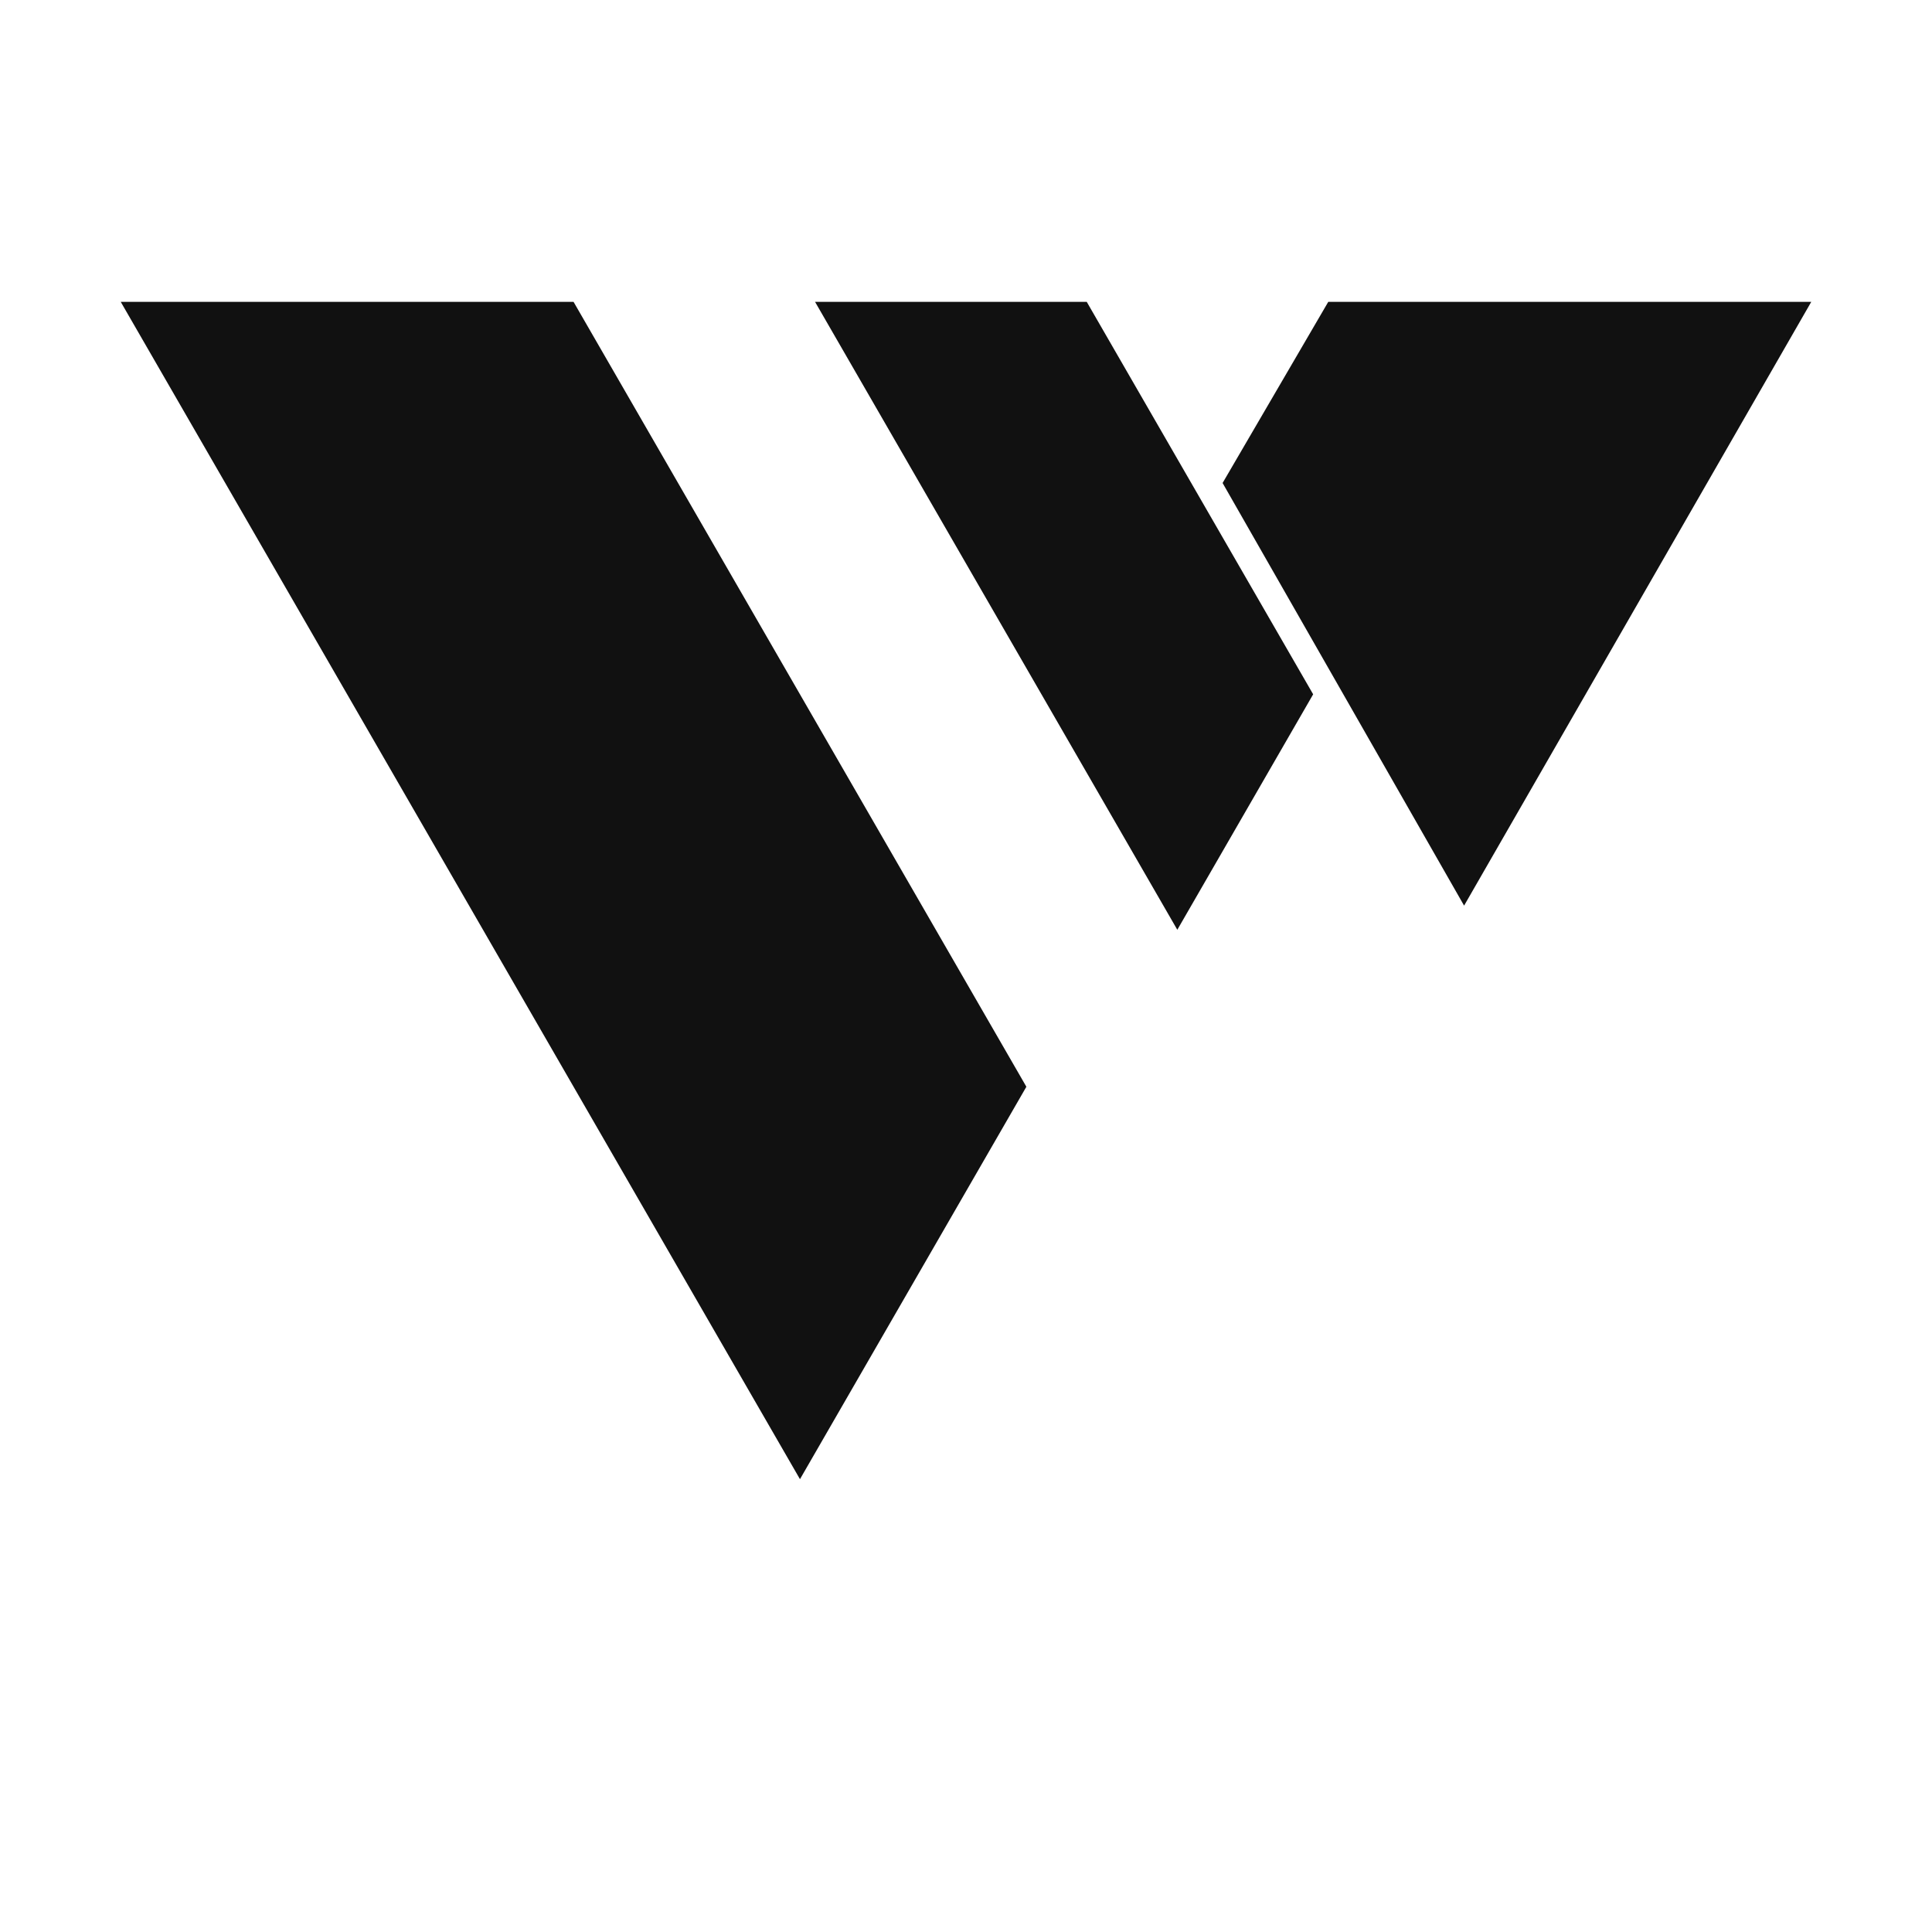
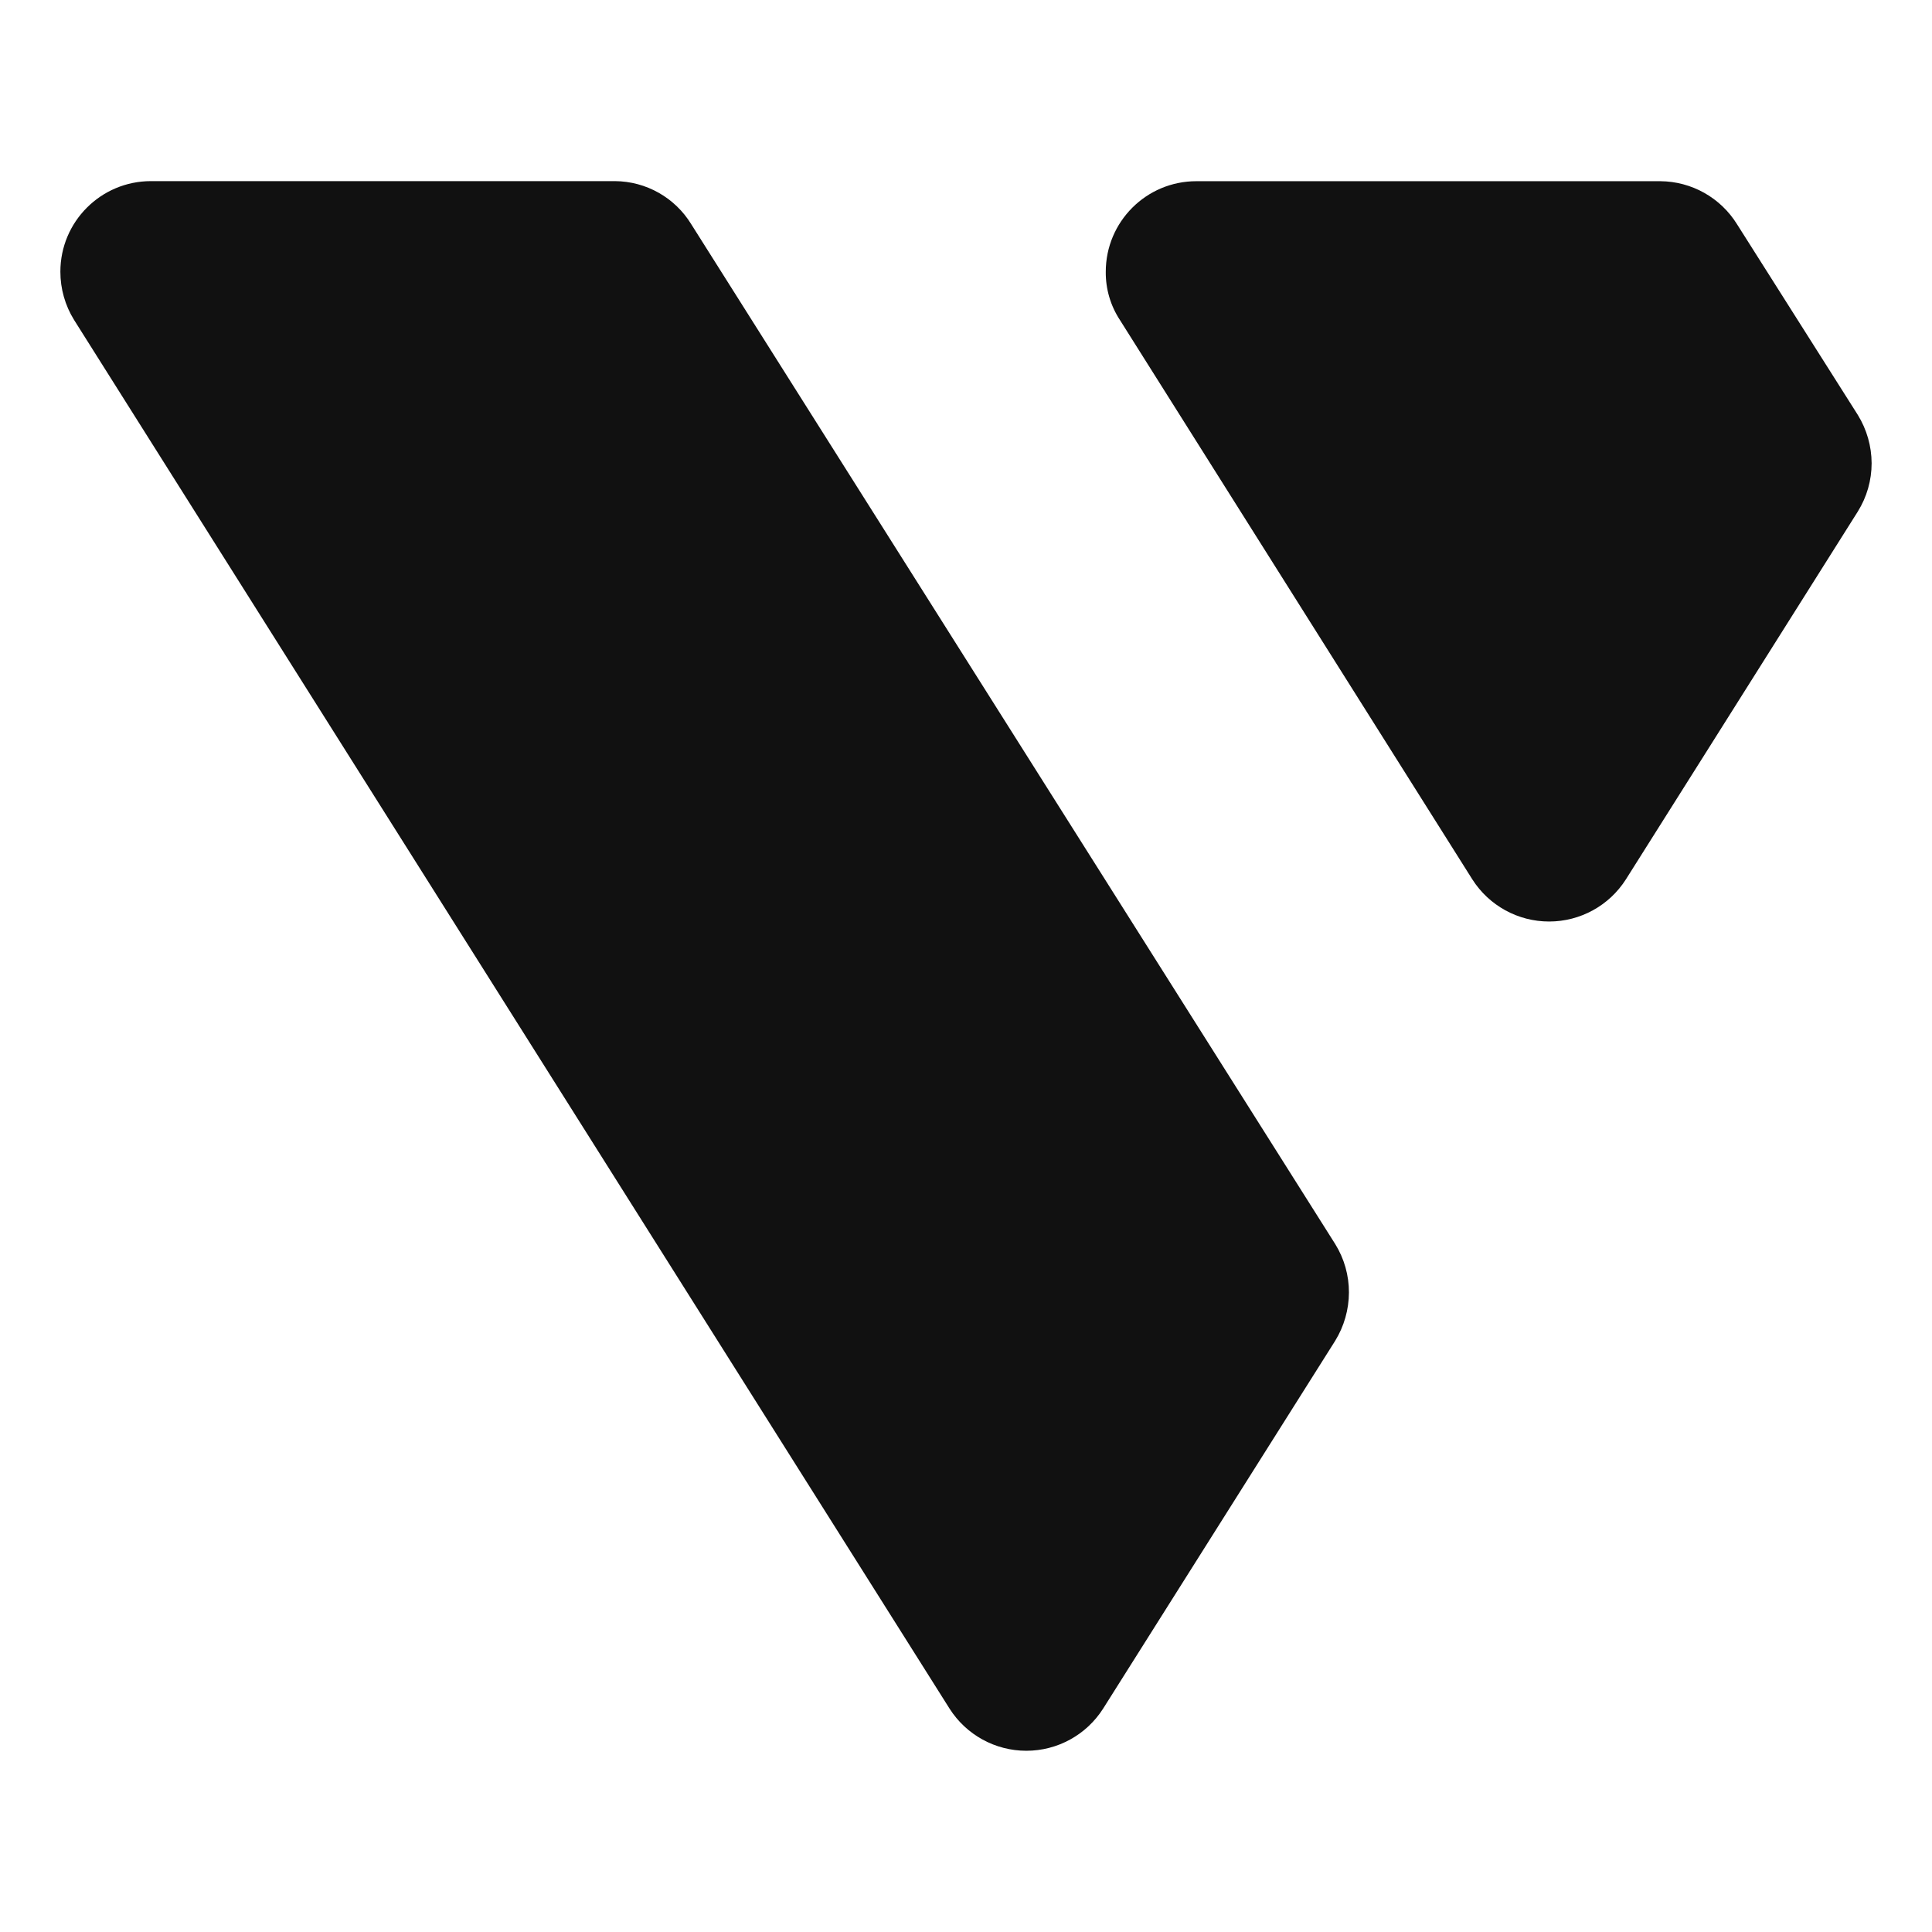
<svg xmlns="http://www.w3.org/2000/svg" viewBox="0 0 64 64" width="64" height="64">
-   <g fill="#111111">
-     <path d="M4 10h15l15 26-7.5 13z" />
-     <path d="M27 10h9l7.5 13-4.5 7.8z" />
-     <path d="M44 10h16L48.5 30 40.5 16z" />
+   <g fill="#111111" transform="translate(2 2) scale(2.5)">
+     <path d="M8.36 2.172A1.194 1.194 0 007.348 1.6H1.2A1.2 1.2 0 000 2.8a1.211 1.211 0 00.182.64l11.6 18.4a1.206 1.206 0 002.035 0l3.075-4.874a1.229 1.229 0 00.182-.64 1.211 1.211 0 00-.182-.642zm10.349 8.68a1.206 1.206 0 002.035 0L21.8 9.178l2.017-3.2a1.211 1.211 0 00.183-.64 1.229 1.229 0 00-.183-.64l-1.6-2.526a1.206 1.206 0 00-1.016-.571h-6.148a1.2 1.2 0 00-1.201 1.2 1.143 1.143 0 00.188.64z" />
  </g>
</svg>
